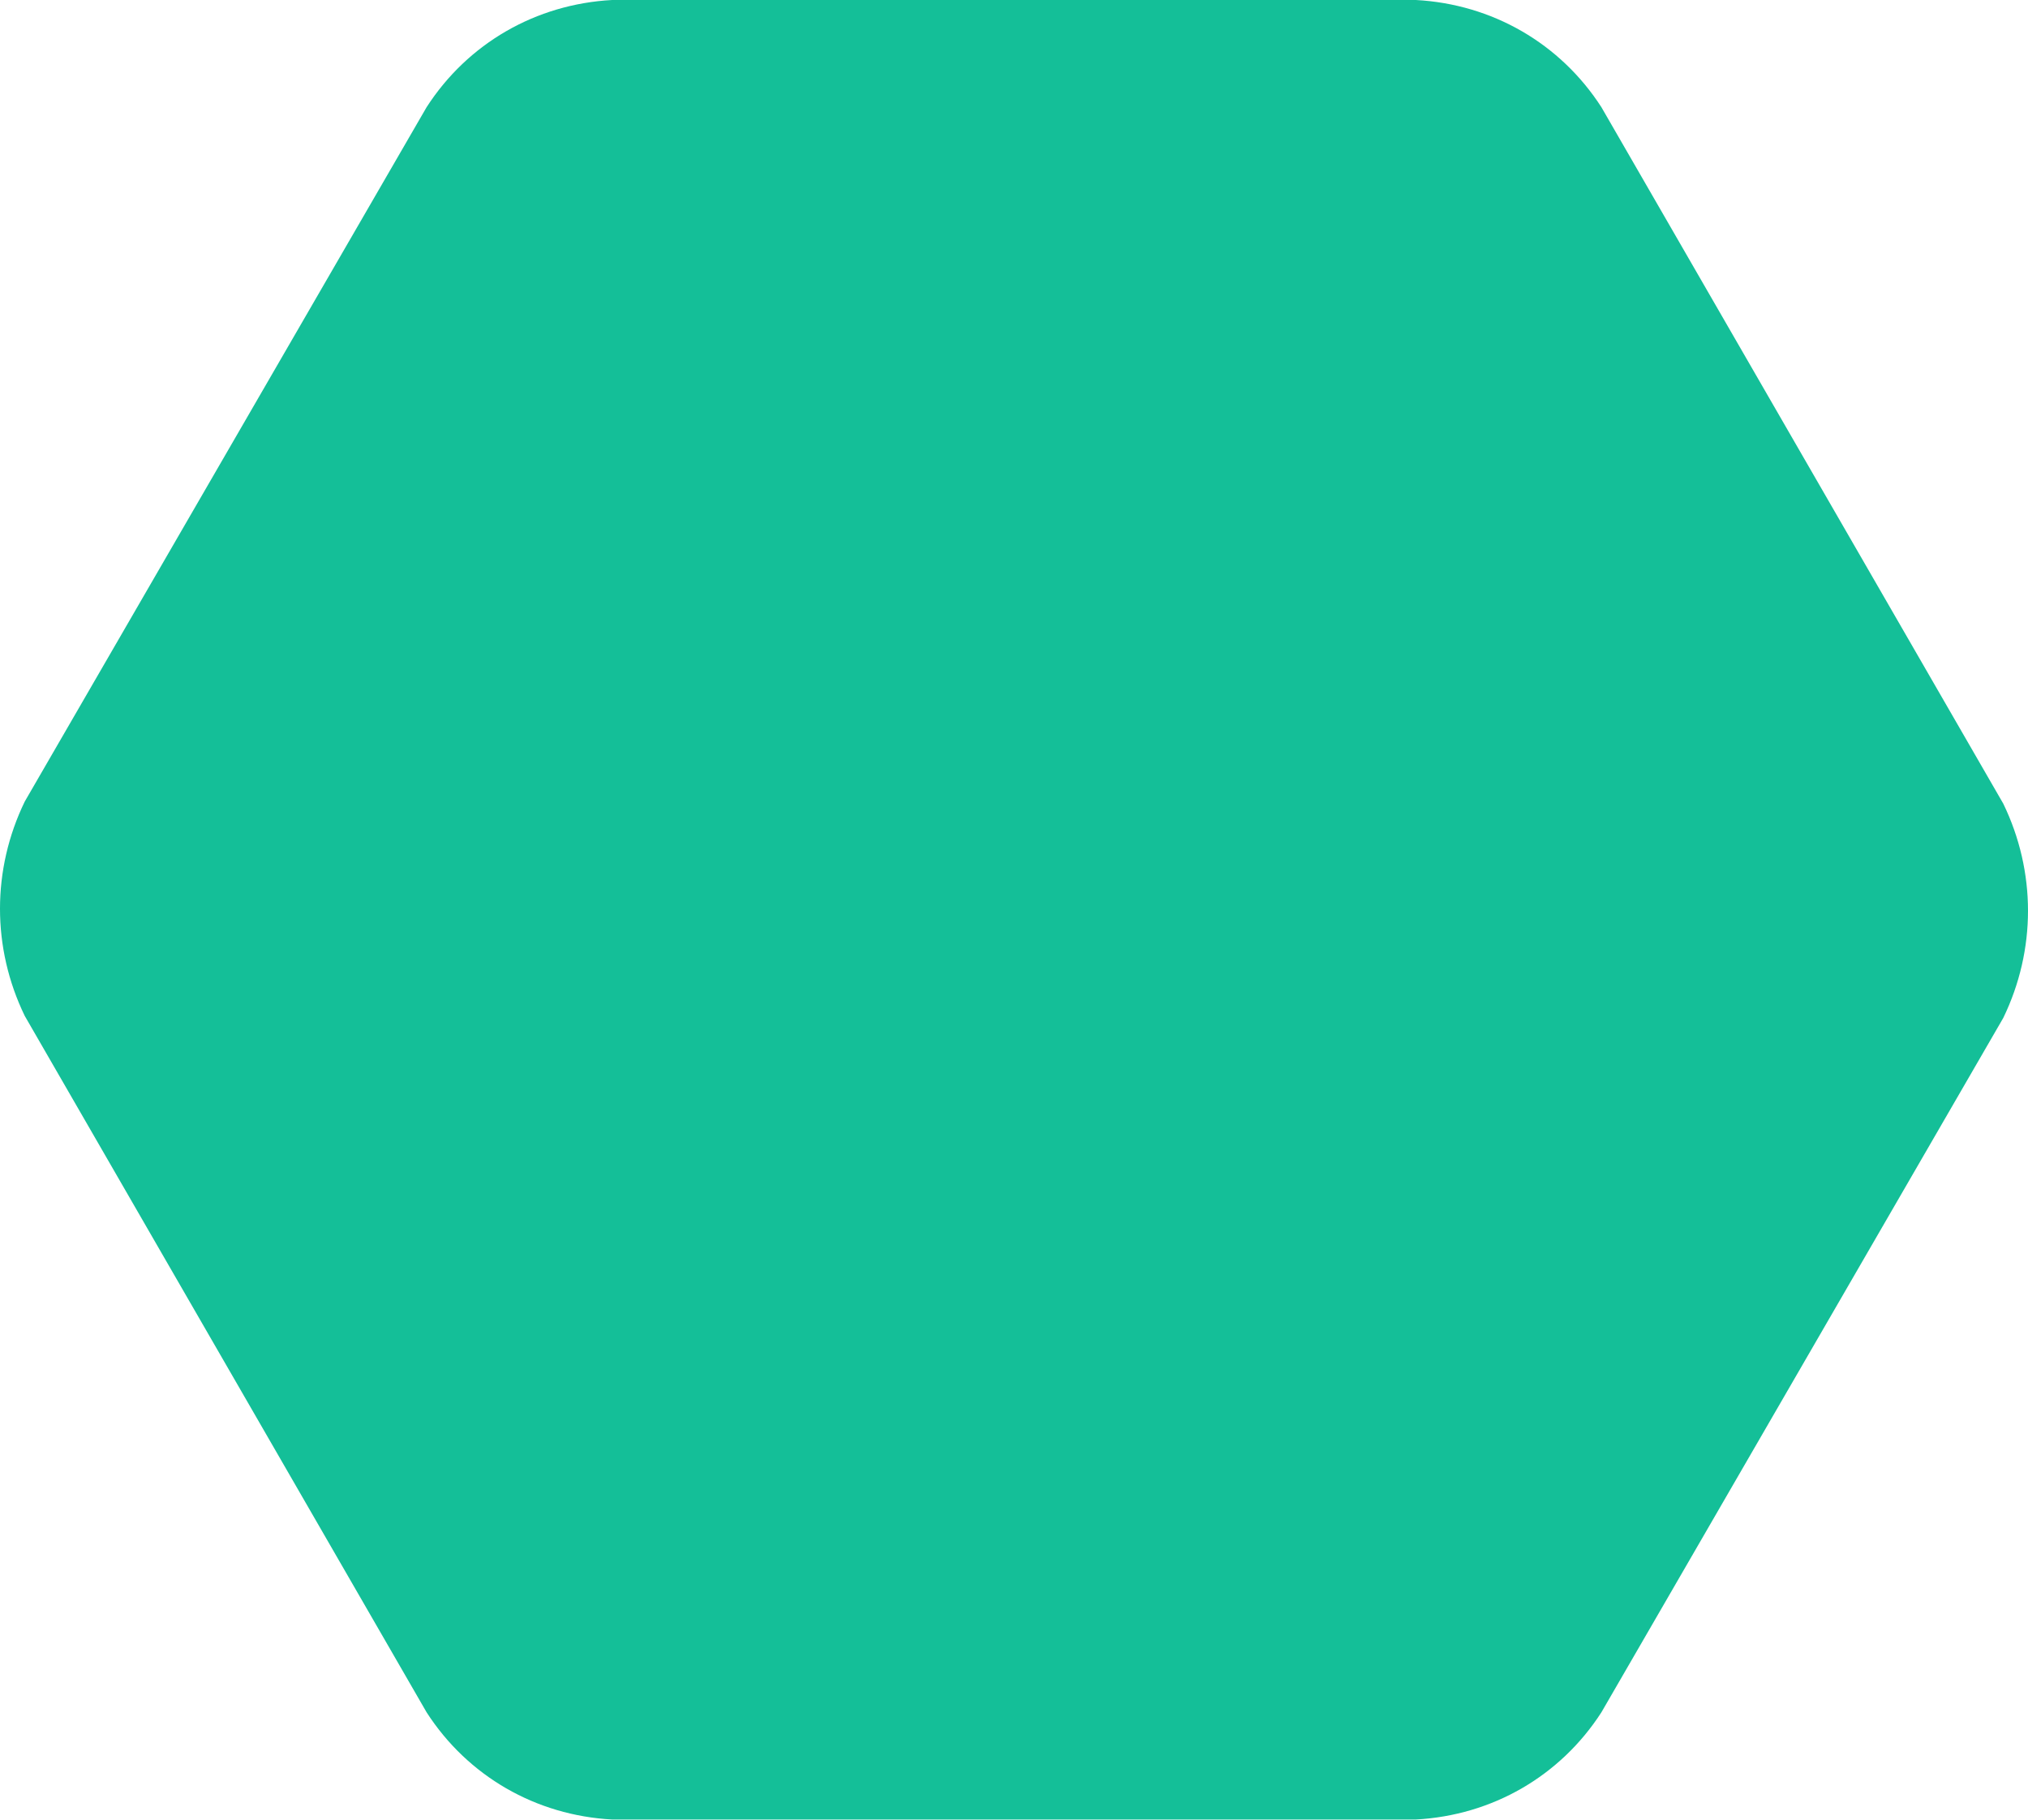
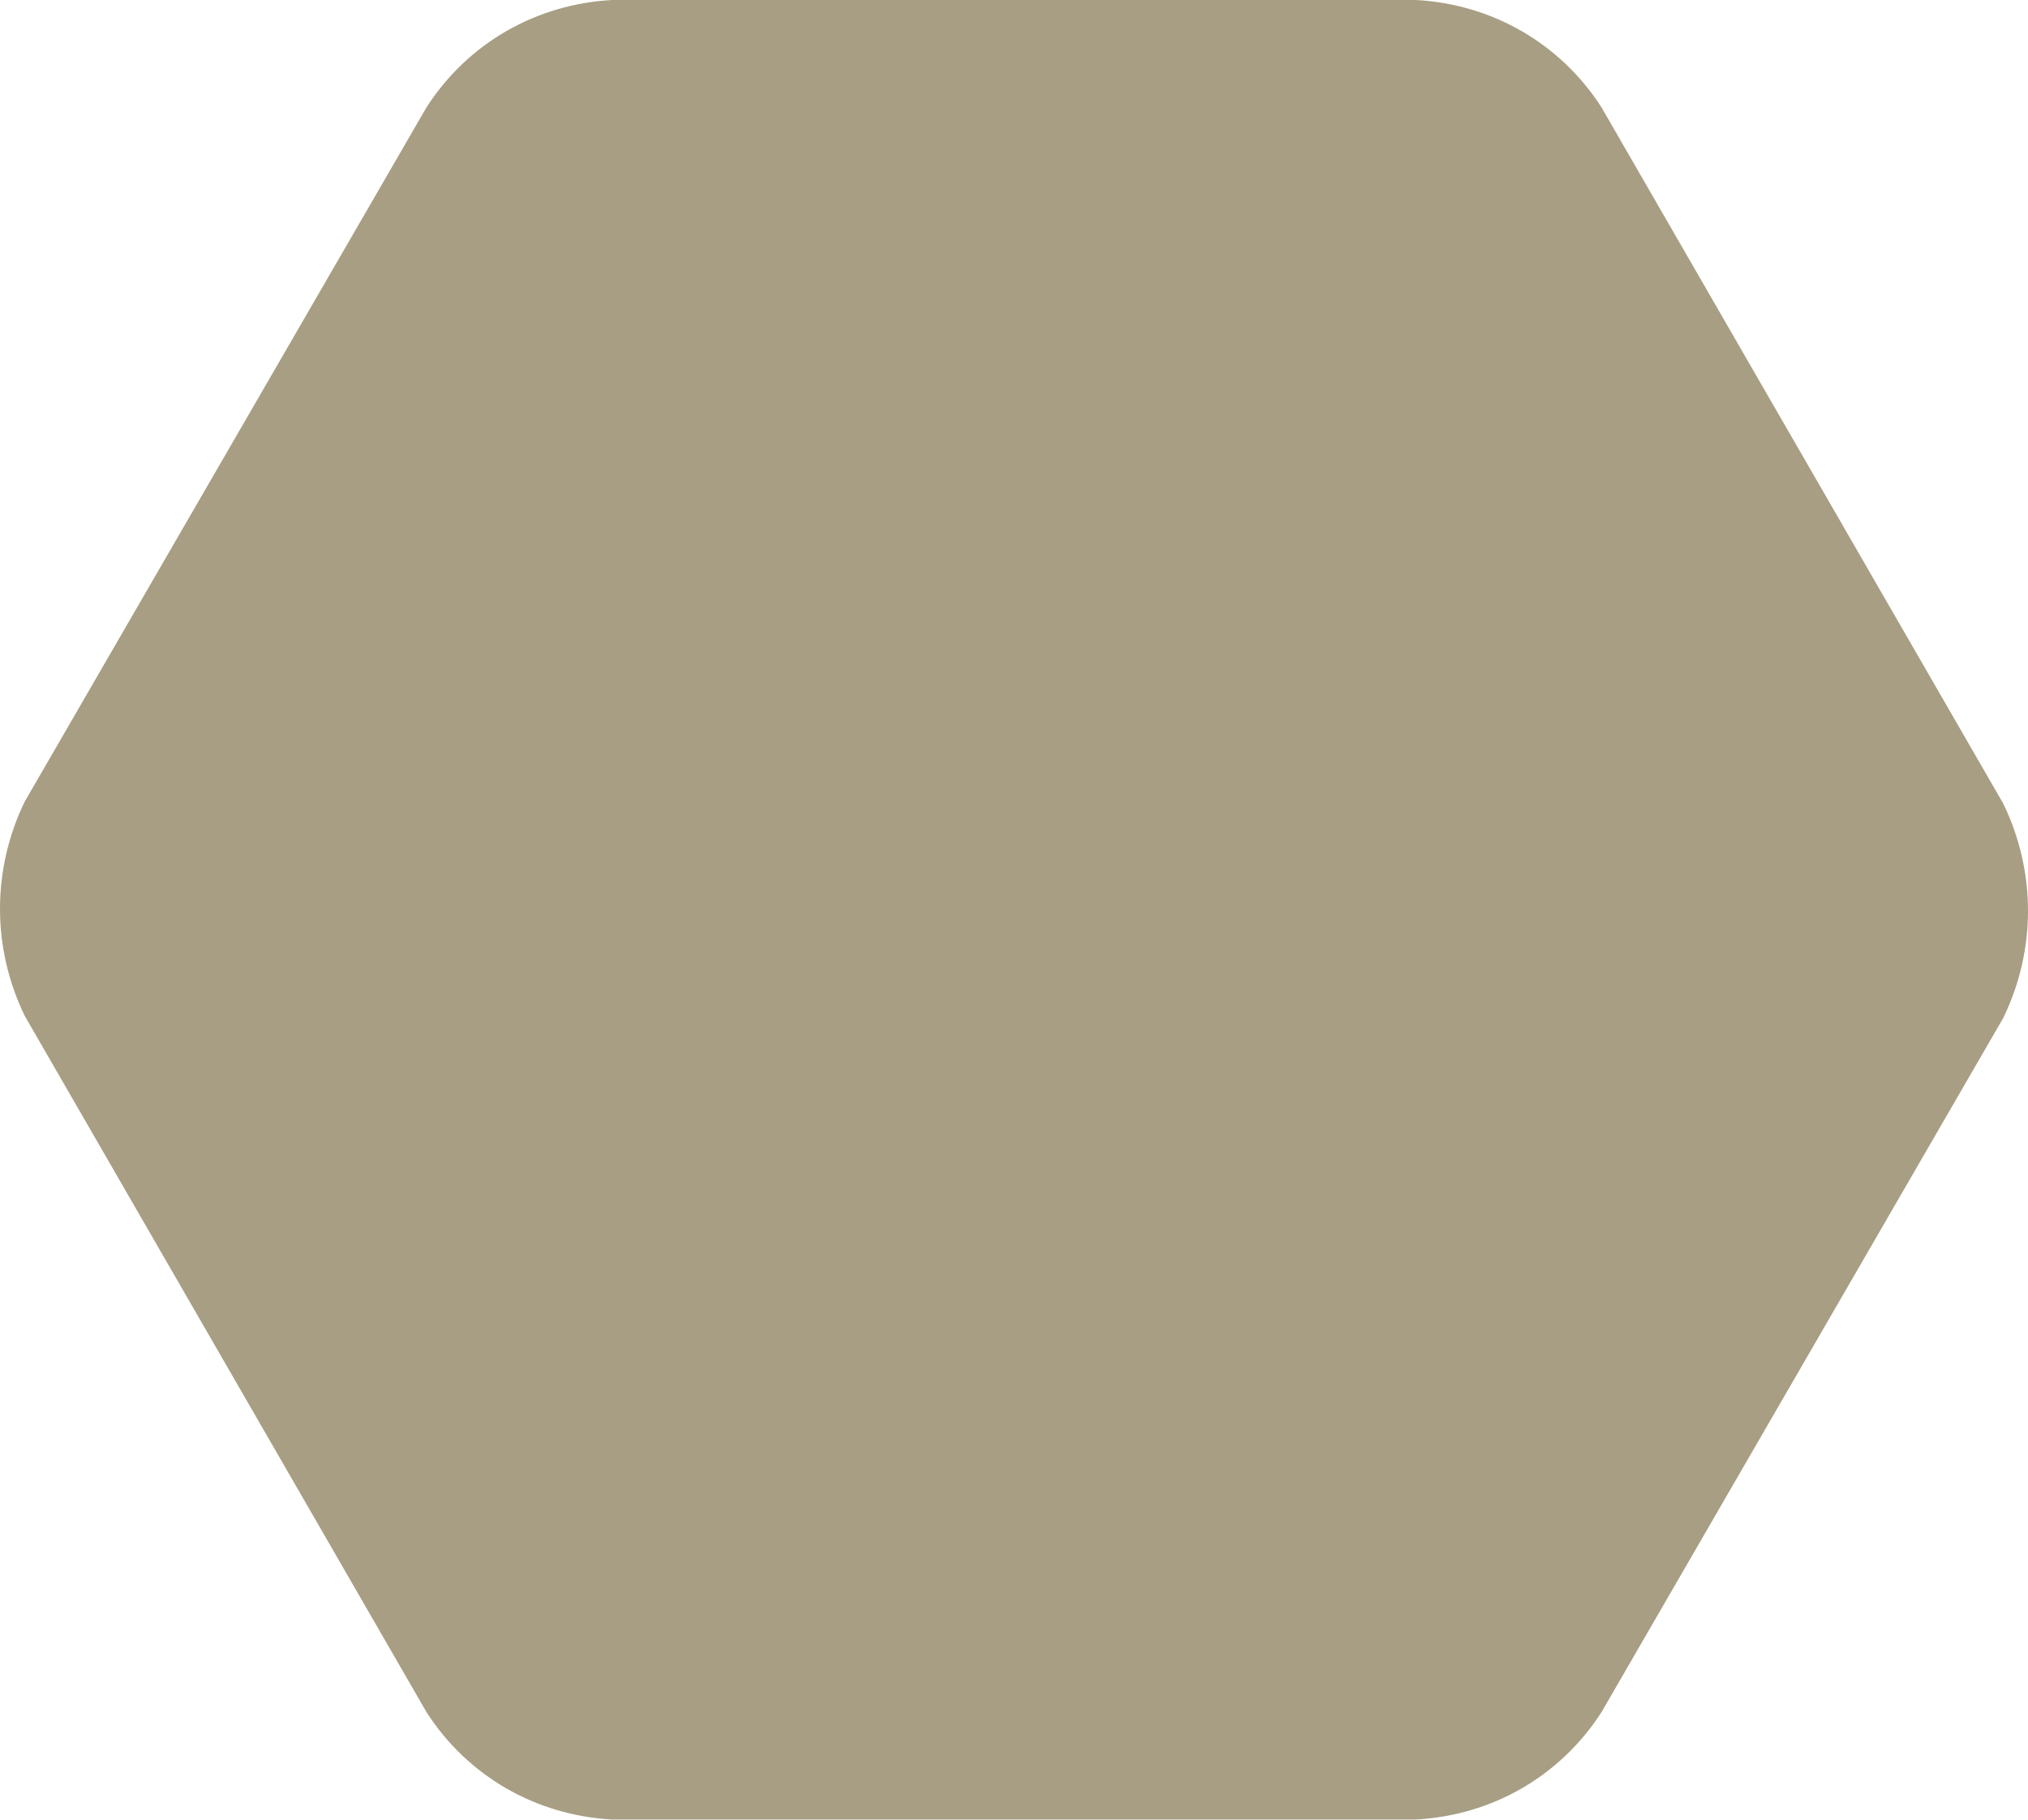
<svg xmlns="http://www.w3.org/2000/svg" version="1.1" id="Layer_1" x="0px" y="0px" viewBox="0 0 98.4 88.3" style="enable-background:new 0 0 98.4 88.3;" xml:space="preserve">
  <style type="text/css">
- 	.st0{fill:#14BF98;}
+ 	.st0{fill:#a79e84;}
</style>
  <path class="st0" d="M1.2,49.3c-1.6-3.3-1.6-7.1,0-10.4L20.7,5.2c2-3.1,5.3-5,9-5.2h39c3.7,0.2,7,2.1,9,5.2L97.2,39  c1.6,3.3,1.6,7.1,0,10.4L77.7,83.1c-2,3.1-5.3,5-9,5.2h-39c-3.7-0.2-7-2.1-9-5.2L1.2,49.3z" />
</svg>
